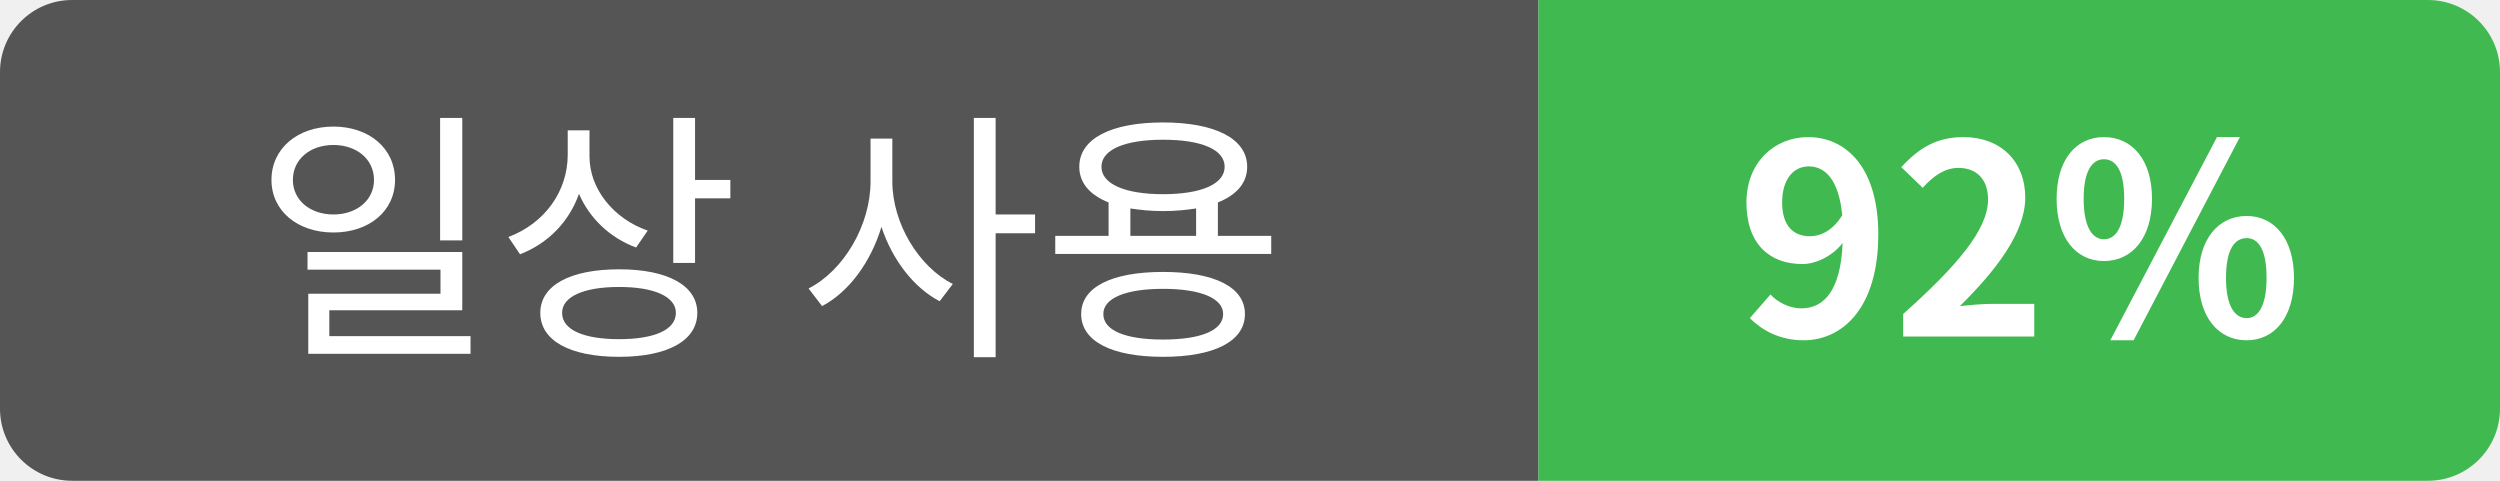
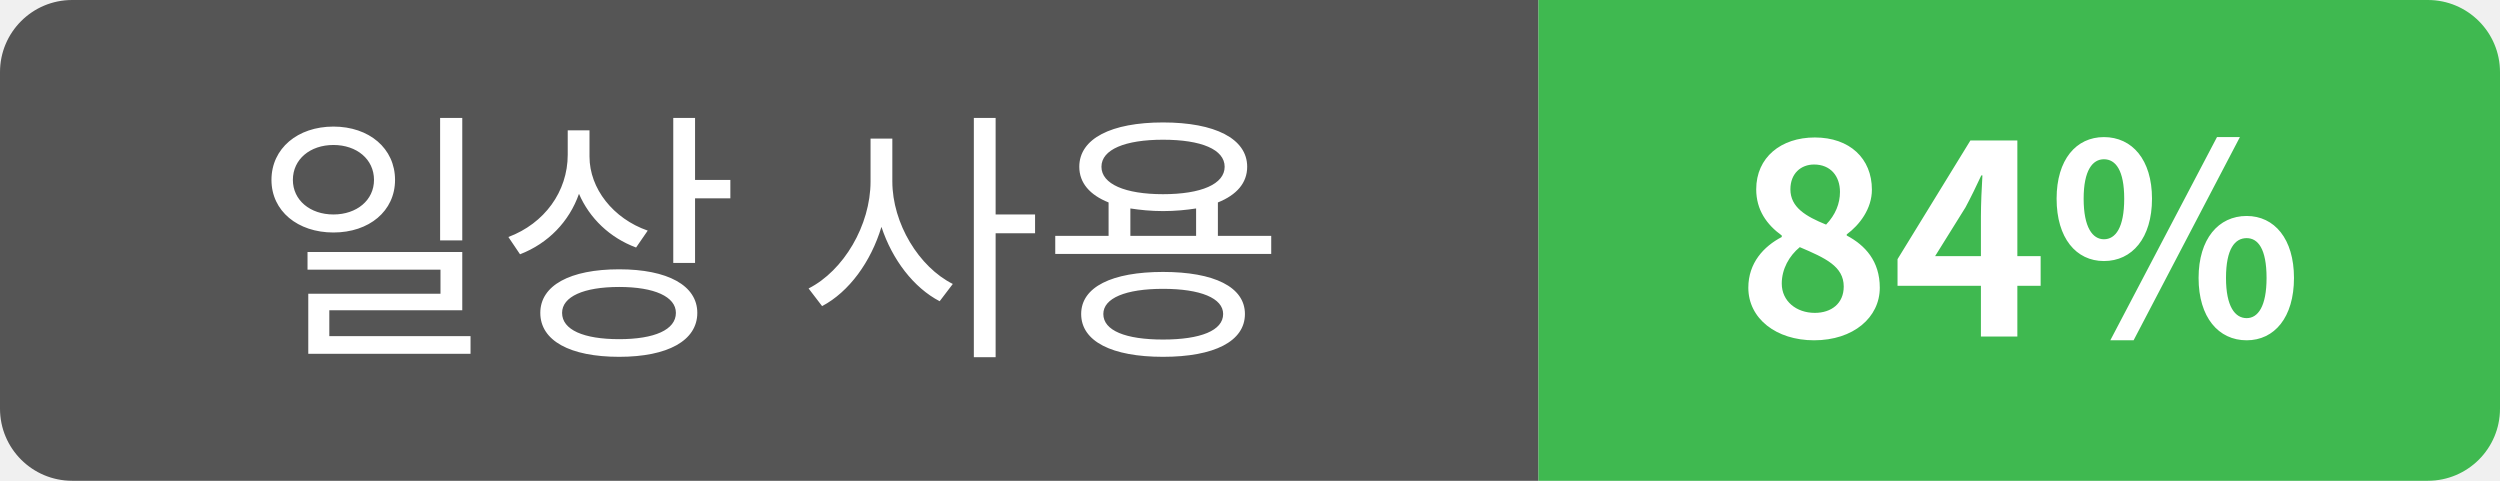
- <svg xmlns="http://www.w3.org/2000/svg" width="104" height="20" role="img" aria-label="일상 사용: 92%">
+ <svg xmlns="http://www.w3.org/2000/svg" width="104" height="20" role="img" aria-label="일상 사용: 84%">
  <clipPath id="round">
    <rect width="104" height="20" rx="3" />
  </clipPath>
  <g clip-path="url(#round)">
    <rect width="64" height="20" fill="#555555" />
    <rect x="64" width="40" height="20" fill="#3fb950" />
  </g>
  <g fill="#ffffff" font-family="Segoe UI, Malgun Gothic, Apple SD Gothic Neo, Noto Sans KR, Noto Sans CJK KR, sans-serif" font-size="11" text-anchor="middle">
    <text x="32.0" y="14">일상 사용</text>
-     <text x="84.0" y="14" font-weight="600">92%</text>
+     <text x="84.0" y="14" font-weight="600">84%</text>
  </g>
</svg>
